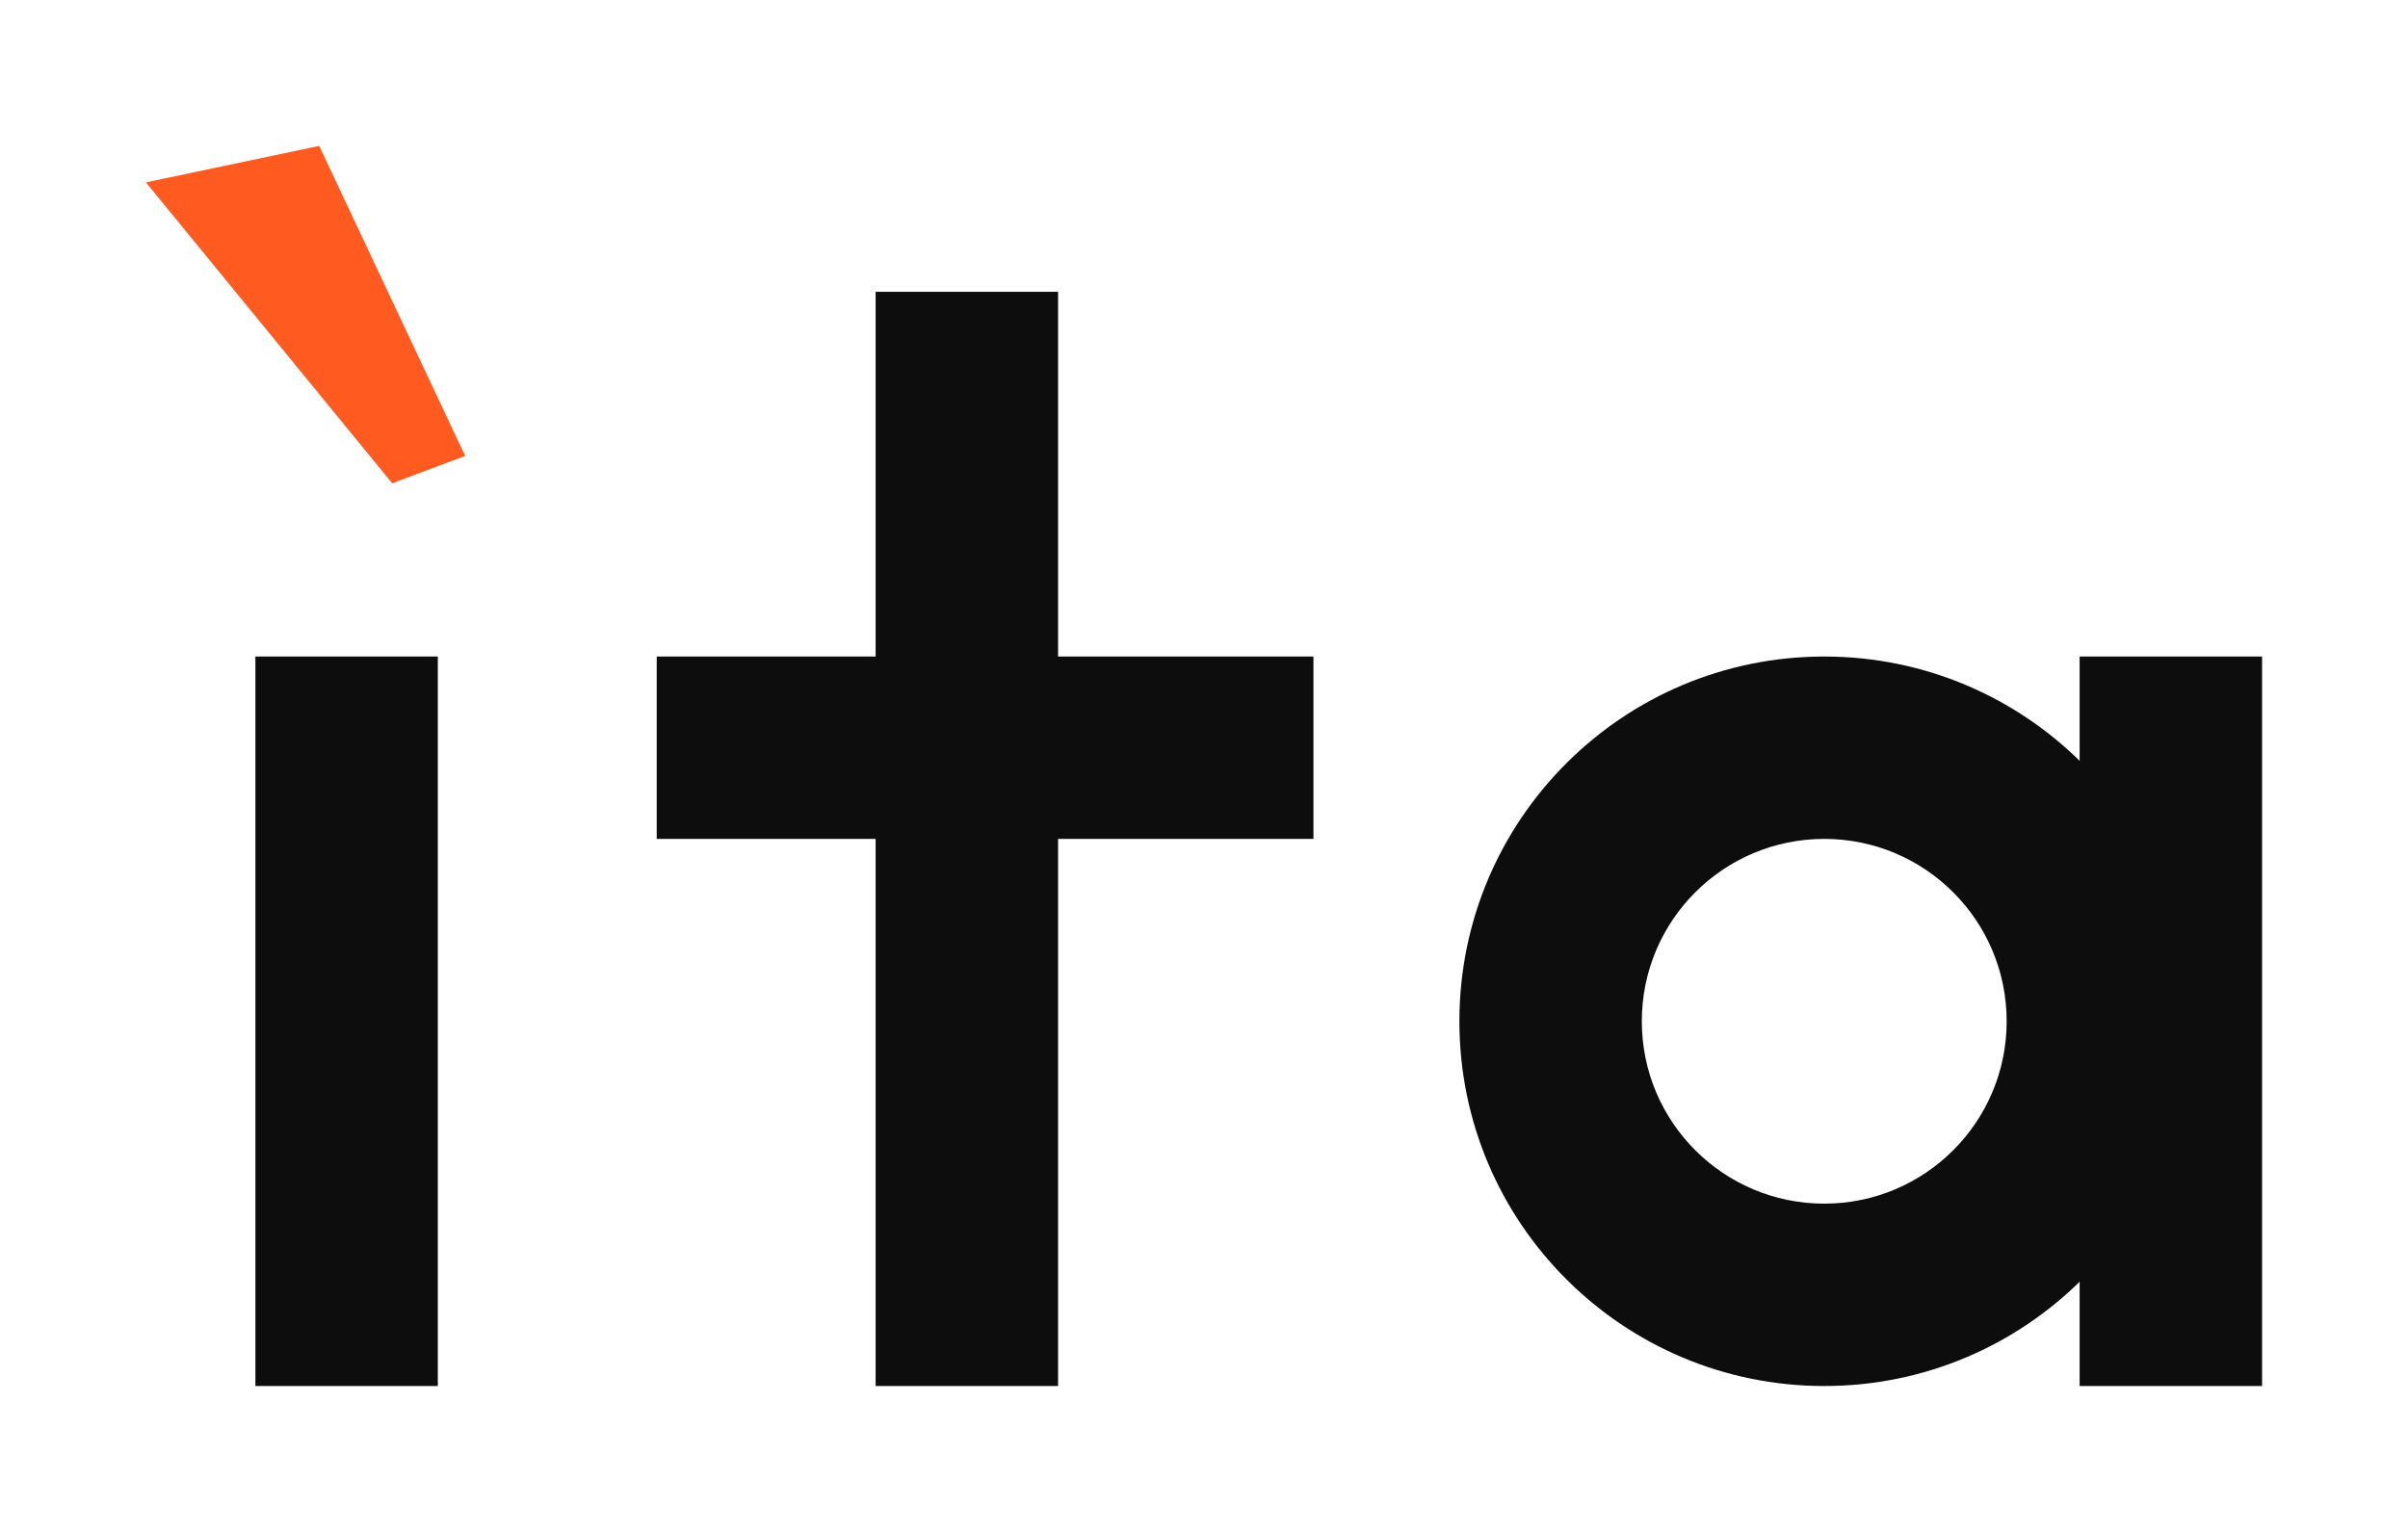
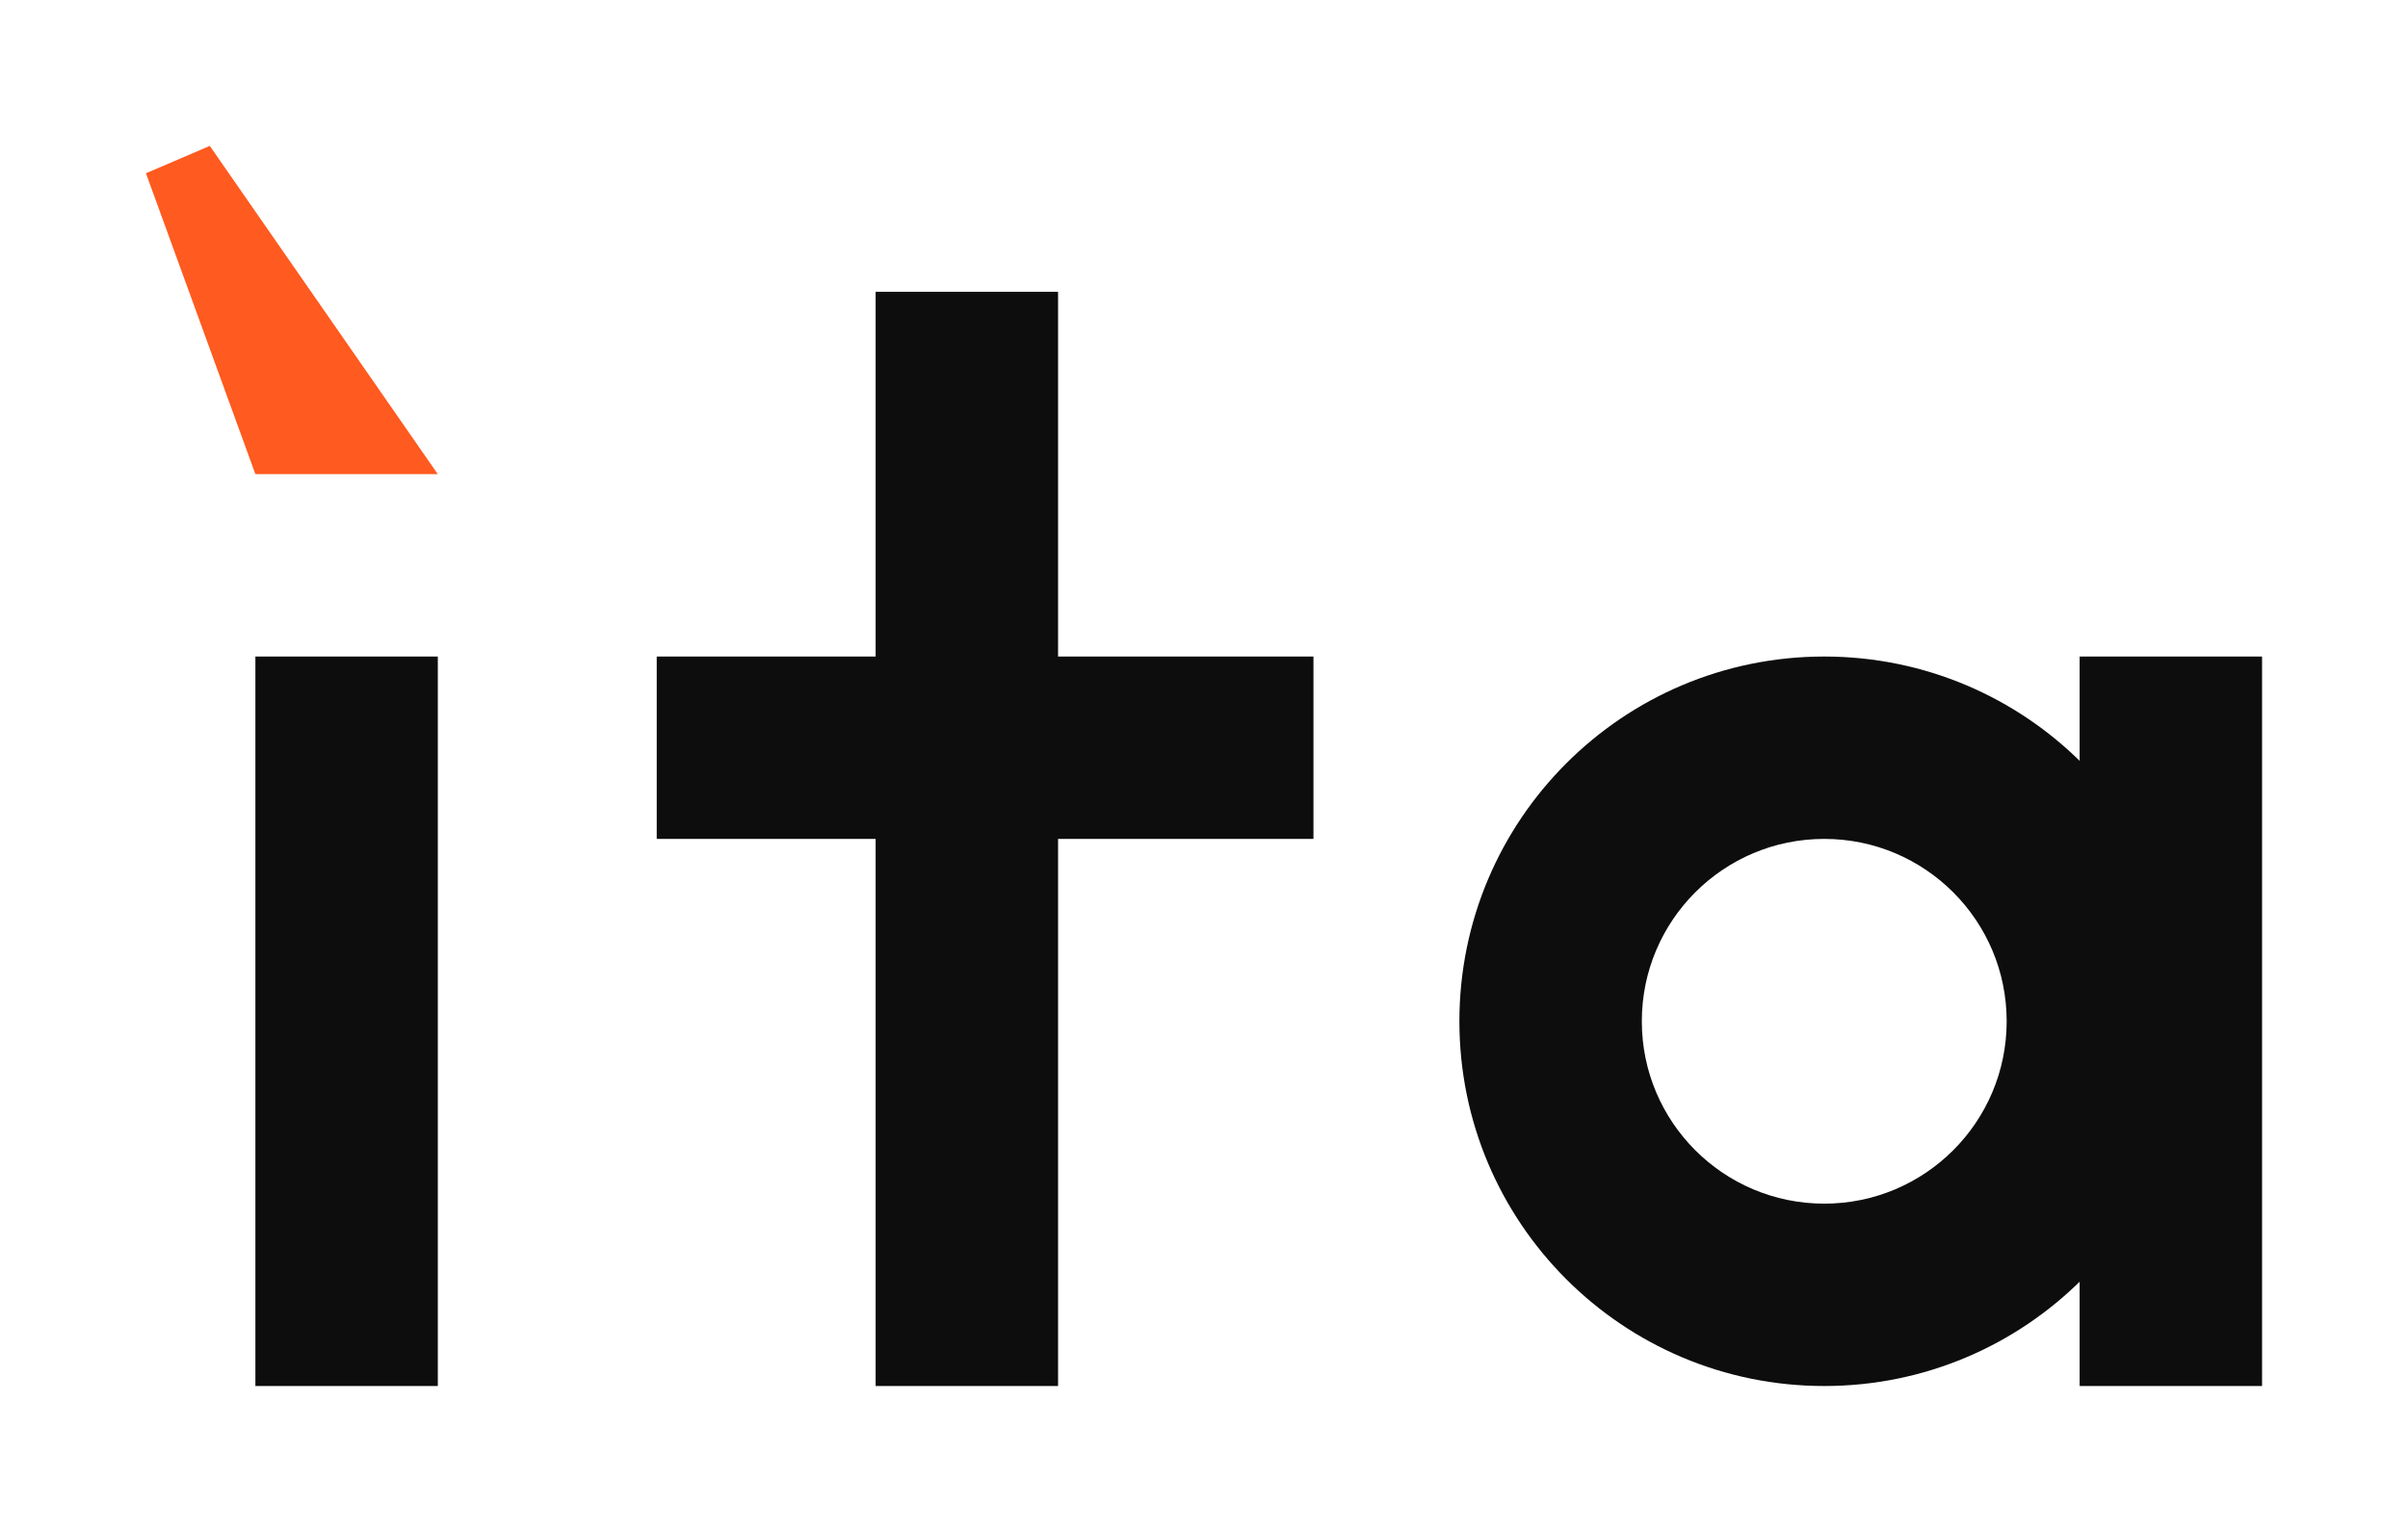
<svg xmlns="http://www.w3.org/2000/svg" viewBox="-14 -8 132 84" width="1320" height="840" role="img" aria-label="ita">
-   <polygon points="-6,2 3.5,0 11.5,17 7.5,18.5" fill="#FF5A1F" />
+   <polygon points="0,18 10,18 -2.5,0 -6,1.5" fill="#FF5A1F" />
  <g fill="#0D0D0E">
    <rect x="0" y="28" width="10" height="40" />
    <rect x="34" y="8" width="10" height="60" />
    <rect x="22" y="28" width="36" height="10" />
    <path fill-rule="evenodd" d="M66,48 a20,20 0 1,0 40,0 a20,20 0 1,0 -40,0 Z M76,48 a10,10 0 1,0 20,0 a10,10 0 1,0 -20,0 Z" />
    <rect x="100" y="28" width="10" height="40" />
  </g>
</svg>
